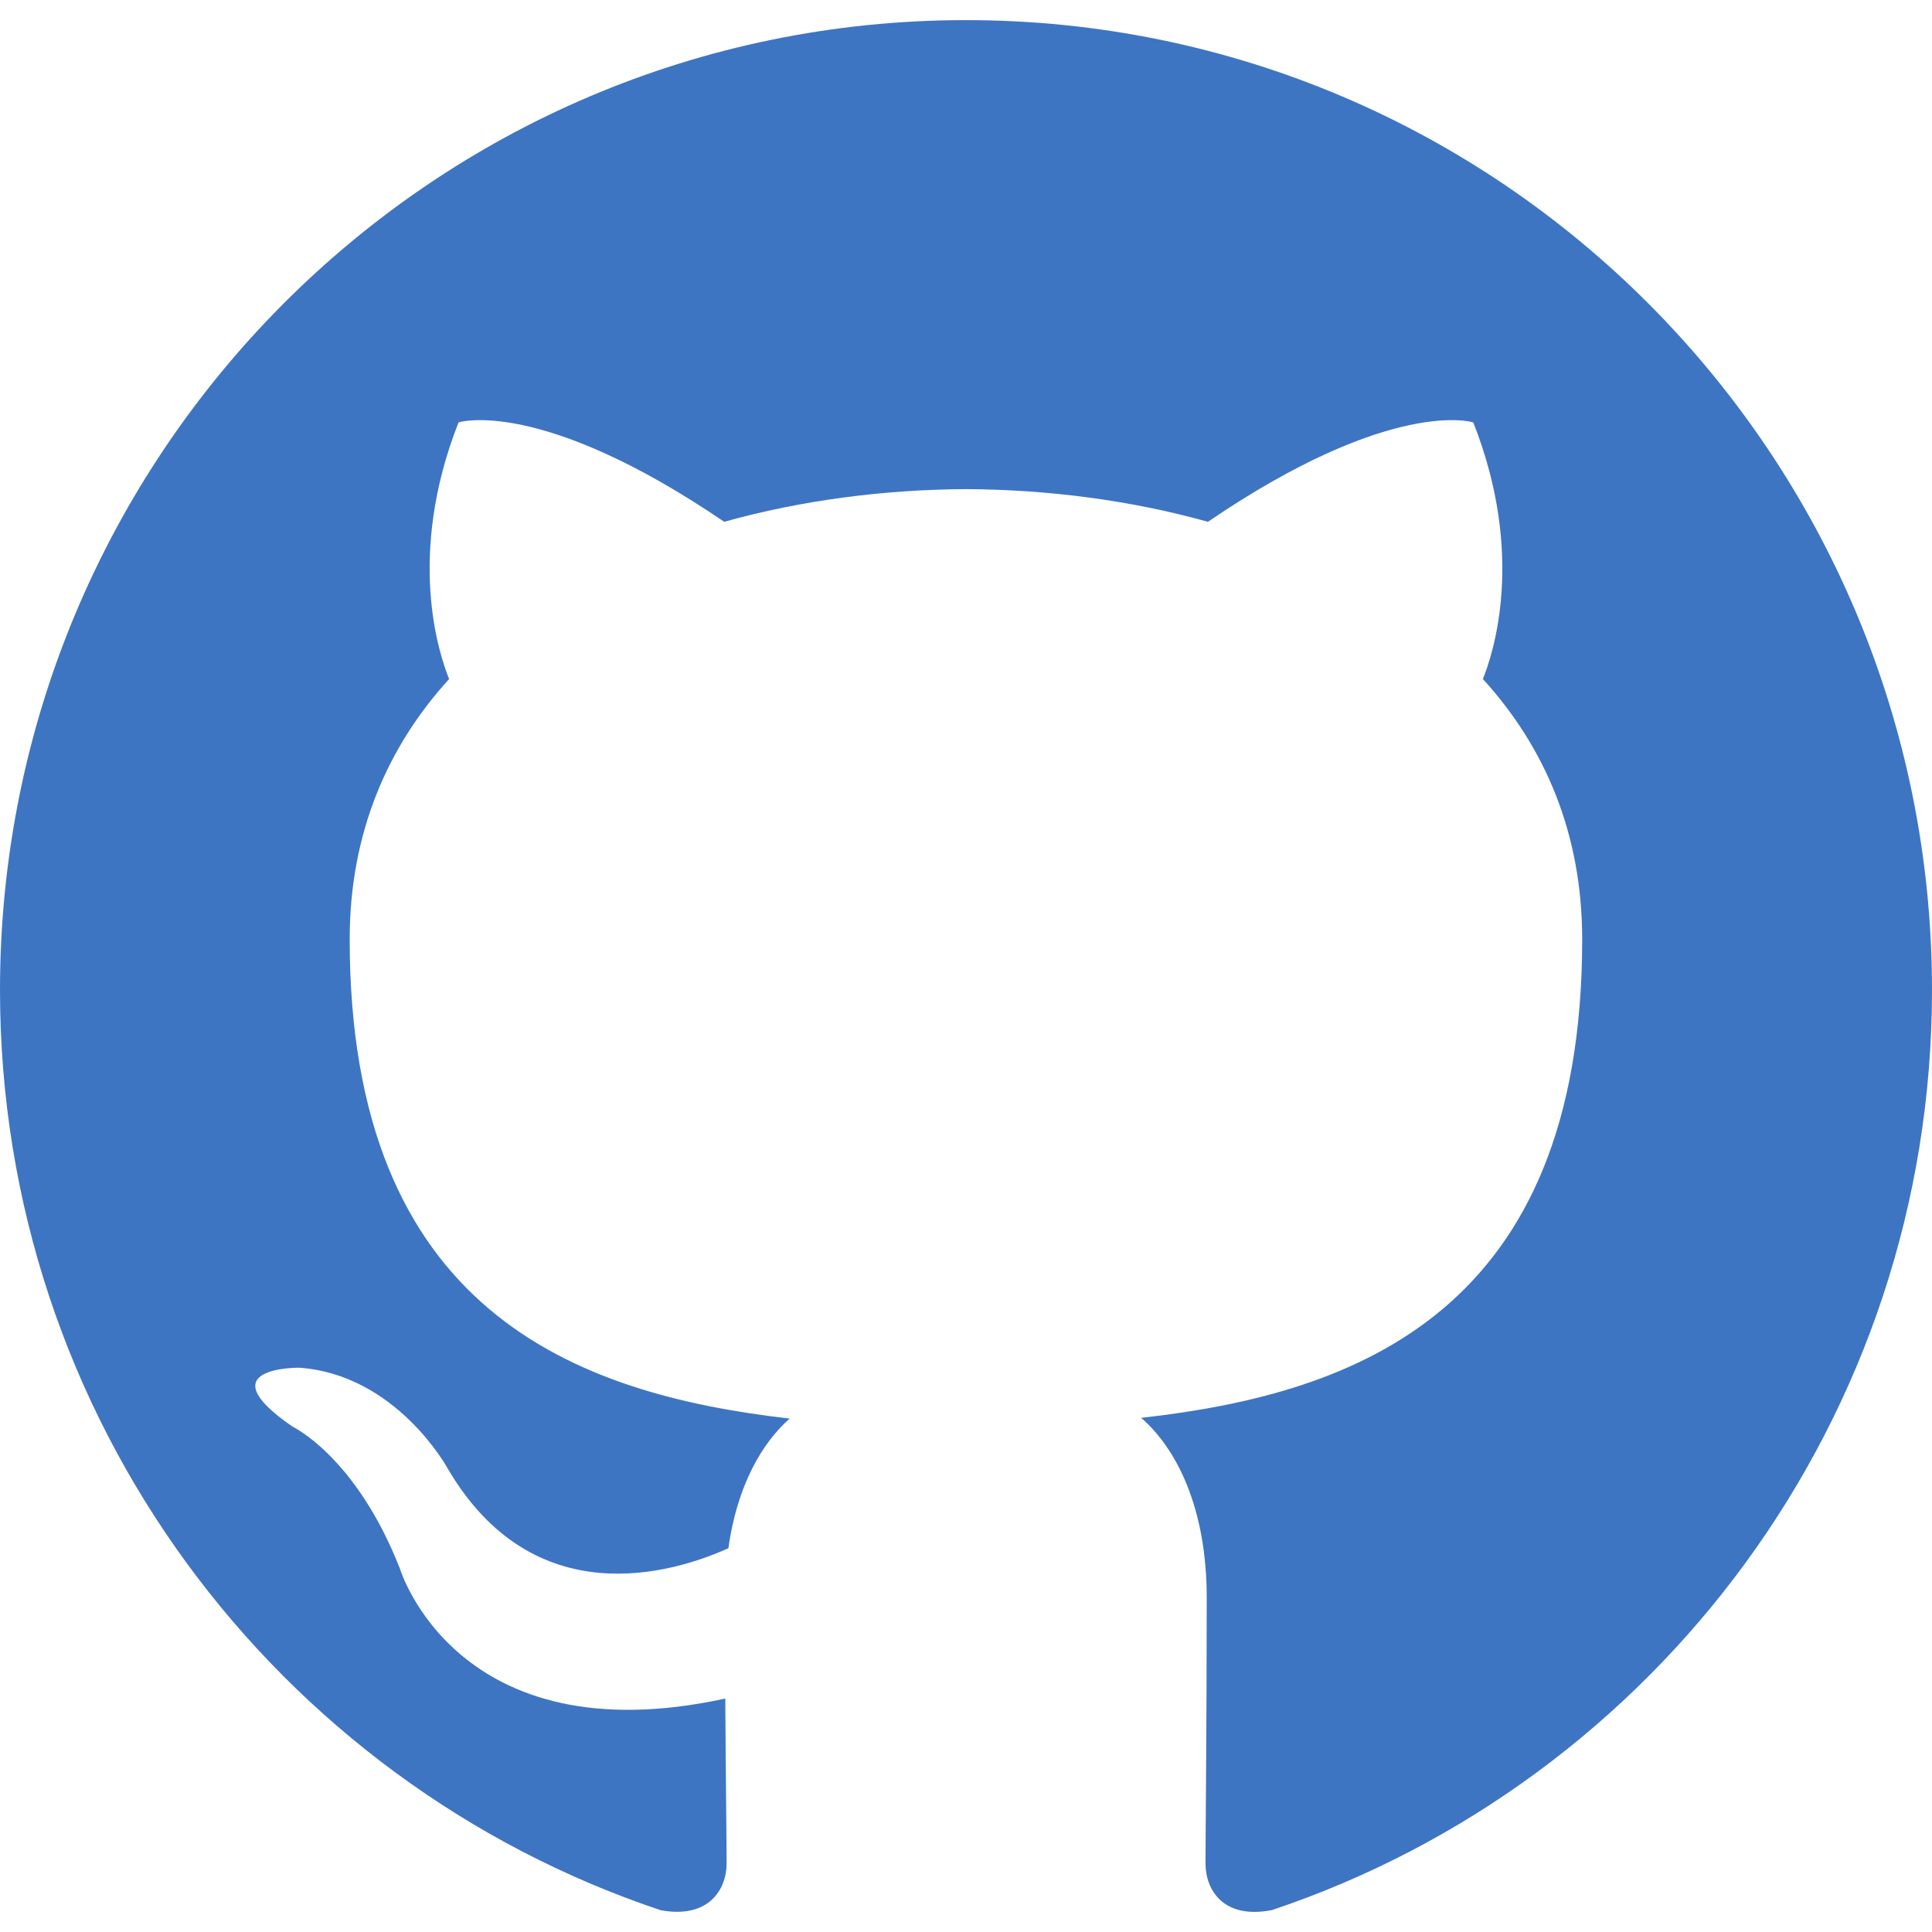
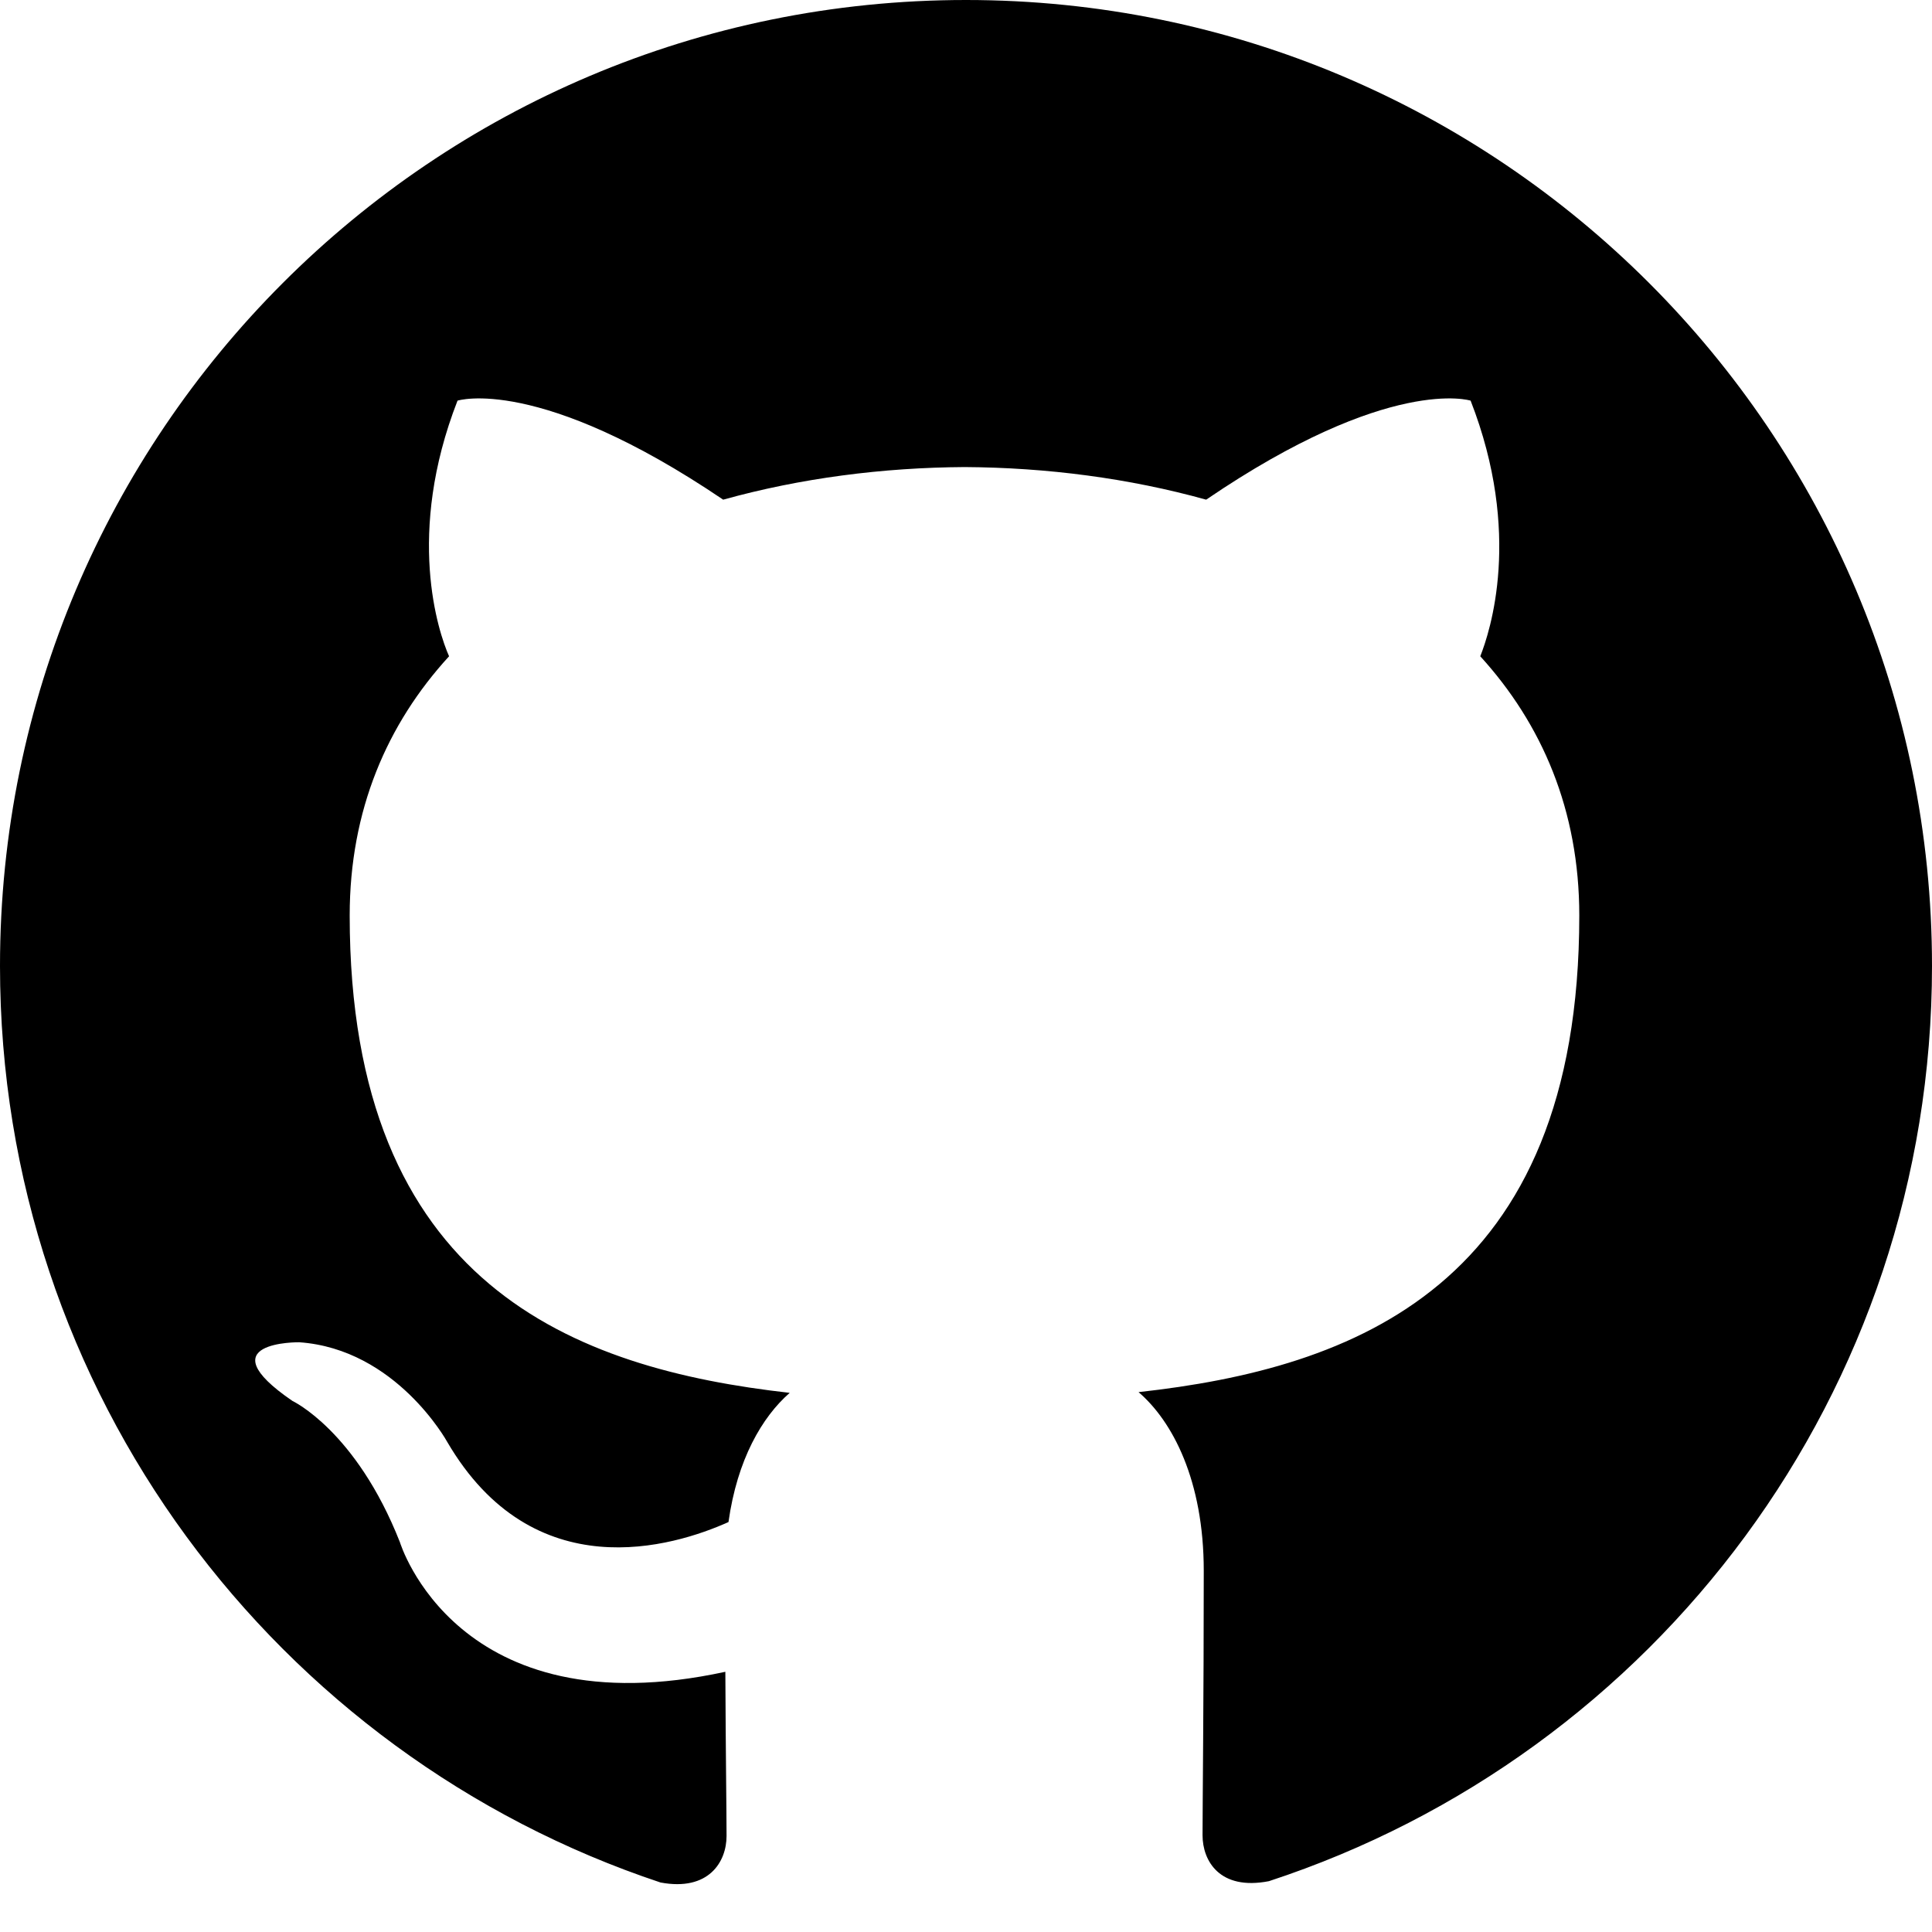
- <svg xmlns="http://www.w3.org/2000/svg" enable-background="new 0 0 128 128" id="Social_Icons" version="1.1" viewBox="0 0 128 128" xml:space="preserve">
-   <g id="_x31__stroke">
-     <g id="Github_1_">
-       <rect clip-rule="evenodd" fill="none" fill-rule="evenodd" height="128" width="128" />
-       <path clip-rule="evenodd" d="M63.996,1.333C28.656,1.333,0,30.099,0,65.591    c0,28.384,18.336,52.467,43.772,60.965c3.2,0.59,4.368-1.394,4.368-3.096c0-1.526-0.056-5.566-0.088-10.927    c-17.804,3.883-21.56-8.614-21.56-8.614c-2.908-7.421-7.104-9.397-7.104-9.397c-5.812-3.988,0.44-3.907,0.44-3.907    c6.42,0.454,9.8,6.622,9.8,6.622c5.712,9.819,14.98,6.984,18.628,5.337c0.58-4.152,2.236-6.984,4.064-8.59    c-14.212-1.622-29.152-7.132-29.152-31.753c0-7.016,2.492-12.75,6.588-17.244c-0.66-1.626-2.856-8.156,0.624-17.003    c0,0,5.376-1.727,17.6,6.586c5.108-1.426,10.58-2.136,16.024-2.165c5.436,0.028,10.912,0.739,16.024,2.165    c12.216-8.313,17.58-6.586,17.58-6.586c3.492,8.847,1.296,15.377,0.636,17.003c4.104,4.494,6.58,10.228,6.58,17.244    c0,24.681-14.964,30.115-29.22,31.705c2.296,1.984,4.344,5.903,4.344,11.899c0,8.59-0.08,15.517-0.08,17.626    c0,1.719,1.152,3.719,4.4,3.088C109.68,118.034,128,93.967,128,65.591C128,30.099,99.344,1.333,63.996,1.333" fill="#3E75C3" fill-rule="evenodd" id="Github" />
-     </g>
-   </g>
+ <svg xmlns="http://www.w3.org/2000/svg" viewBox="0 0 16 16" fill-rule="evenodd" clip-rule="evenodd" stroke-linejoin="round" stroke-miterlimit="1.414">
+   <path d="M8 0C3.58 0 0 3.582 0 8c0 3.535 2.292 6.533 5.47 7.59.4.075.547-.172.547-.385 0-.19-.007-.693-.01-1.36-2.226.483-2.695-1.073-2.695-1.073-.364-.924-.89-1.17-.89-1.17-.725-.496.056-.486.056-.486.803.056 1.225.824 1.225.824.714 1.223 1.873.87 2.33.665.072-.517.278-.87.507-1.07-1.777-.2-3.644-.888-3.644-3.953 0-.873.31-1.587.823-2.147-.09-.202-.36-1.015.07-2.117 0 0 .67-.215 2.2.82.64-.178 1.32-.266 2-.27.68.004 1.36.092 2 .27 1.52-1.035 2.19-.82 2.19-.82.43 1.102.16 1.915.08 2.117.51.56.82 1.274.82 2.147 0 3.073-1.87 3.75-3.65 3.947.28.24.54.73.54 1.48 0 1.07-.01 1.93-.01 2.19 0 .21.14.46.55.38C13.71 14.53 16 11.53 16 8c0-4.418-3.582-8-8-8" />
</svg>
